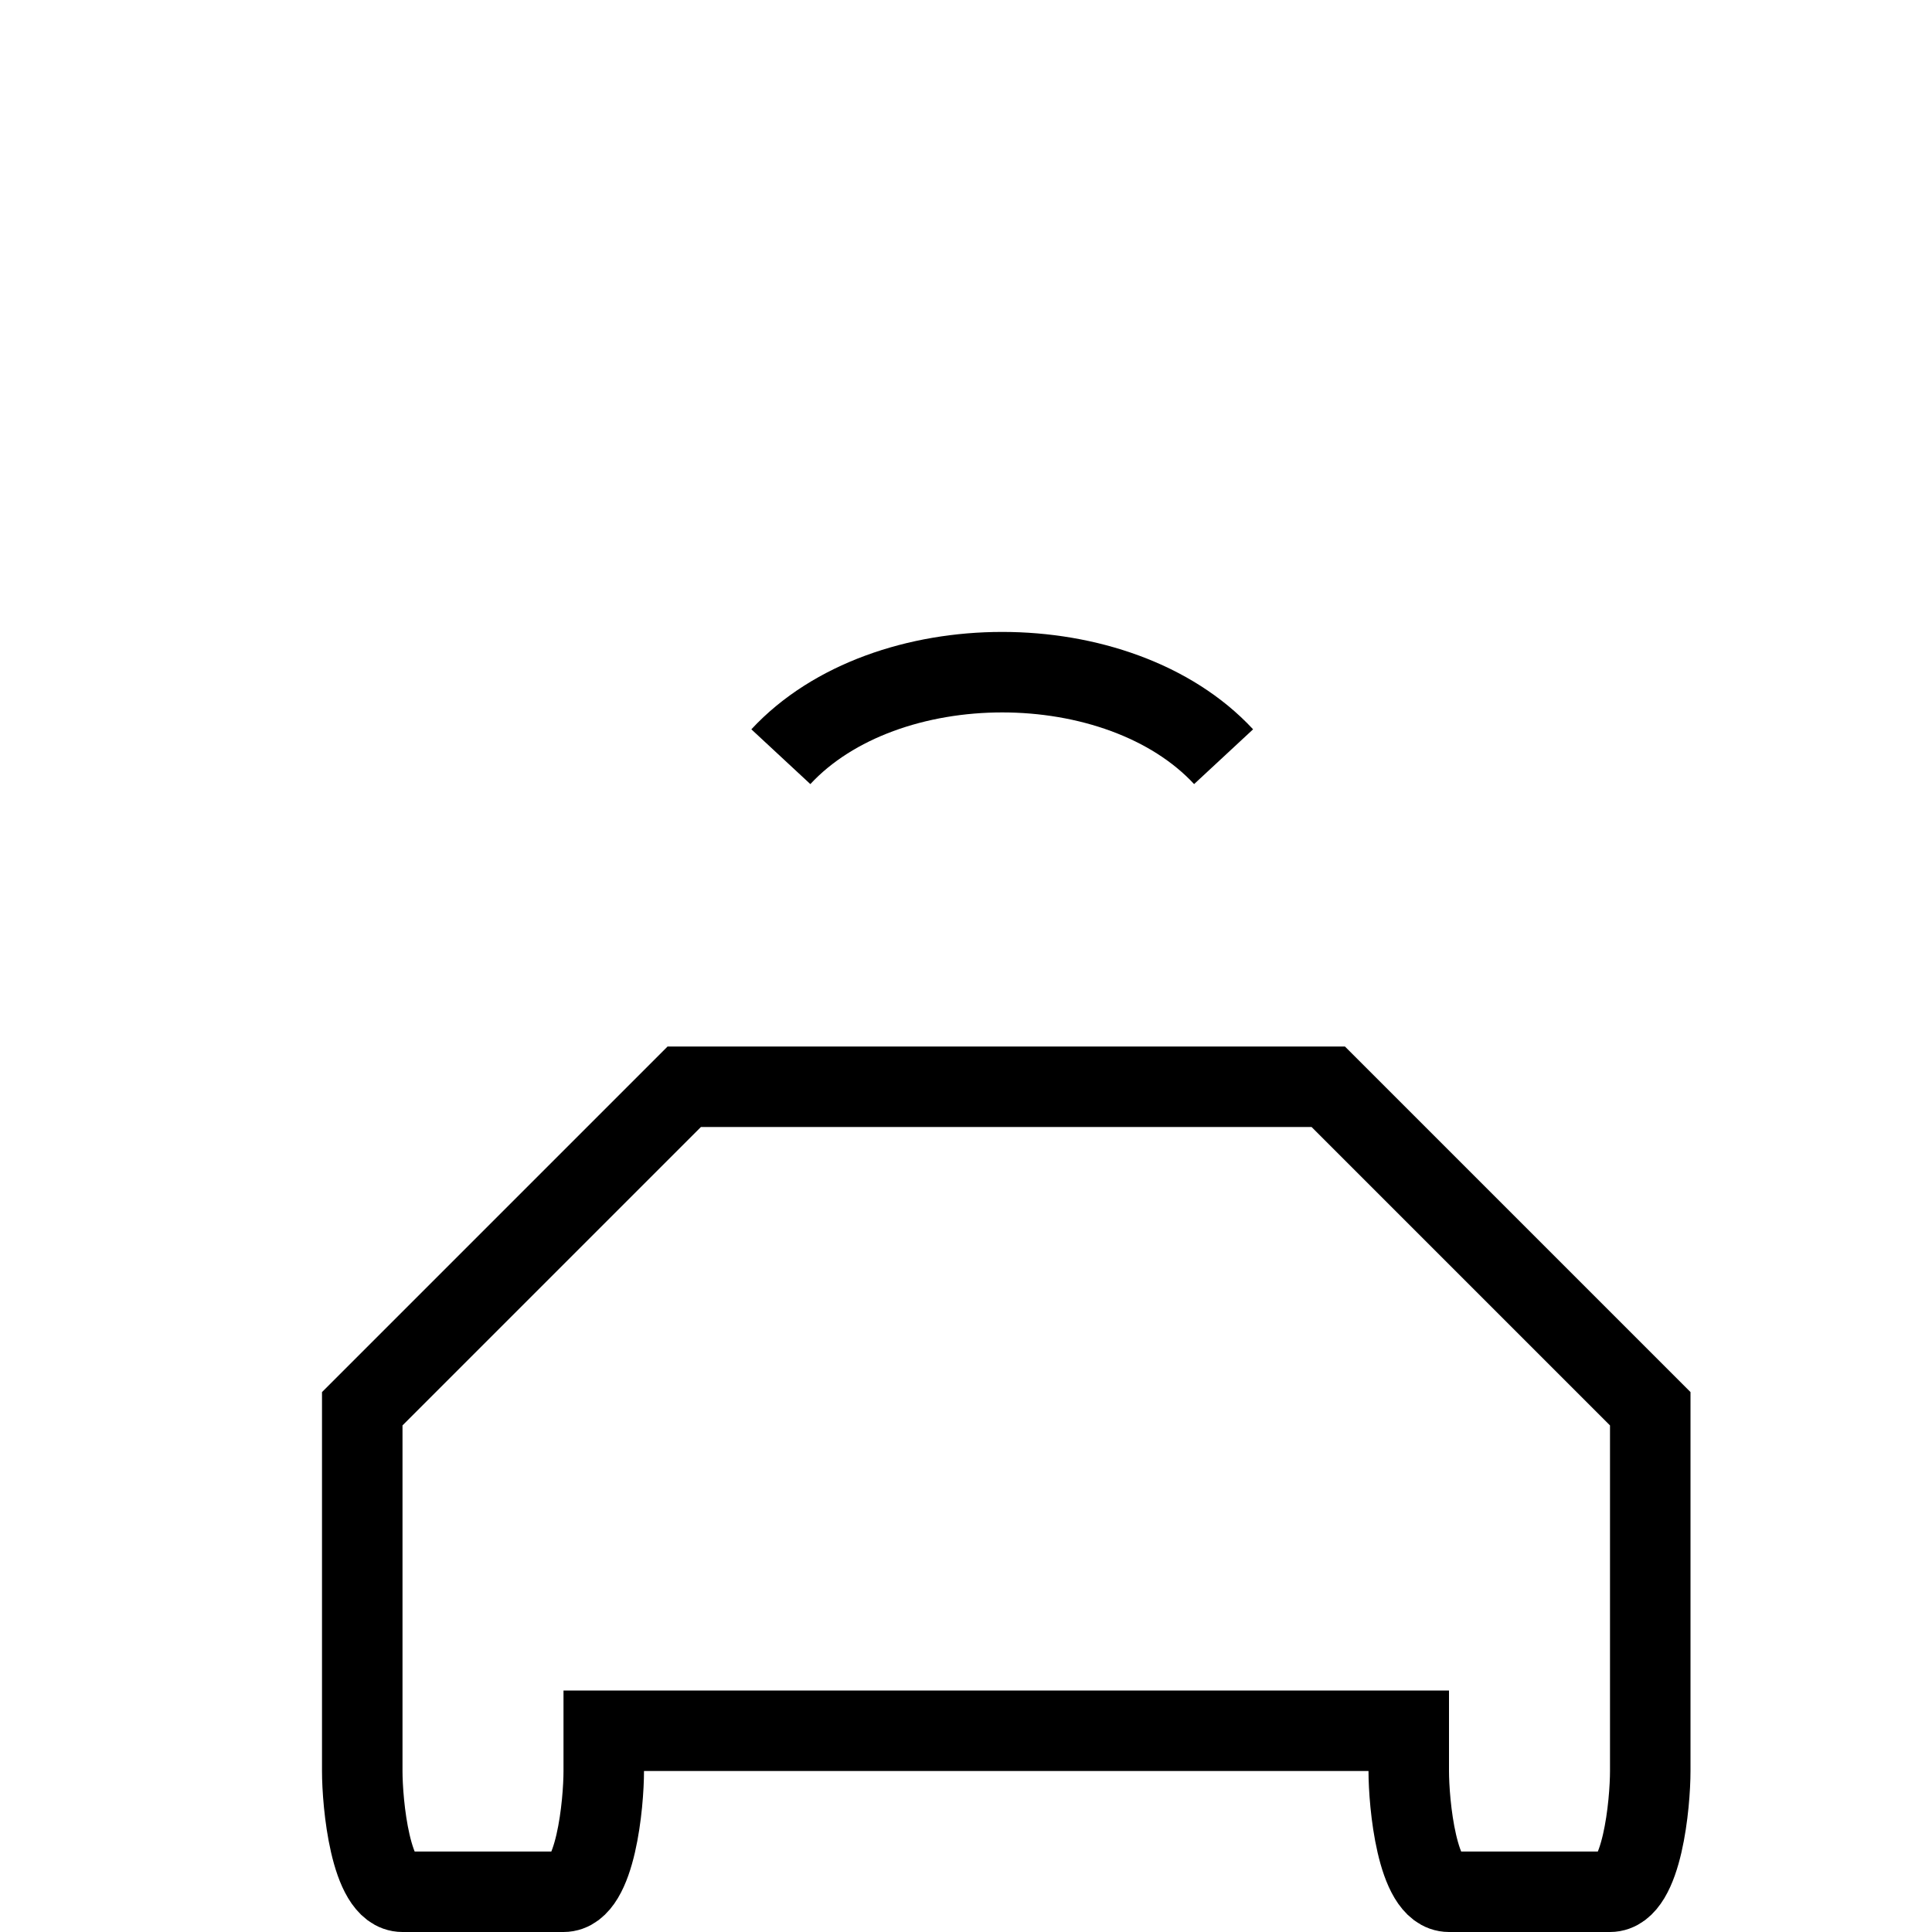
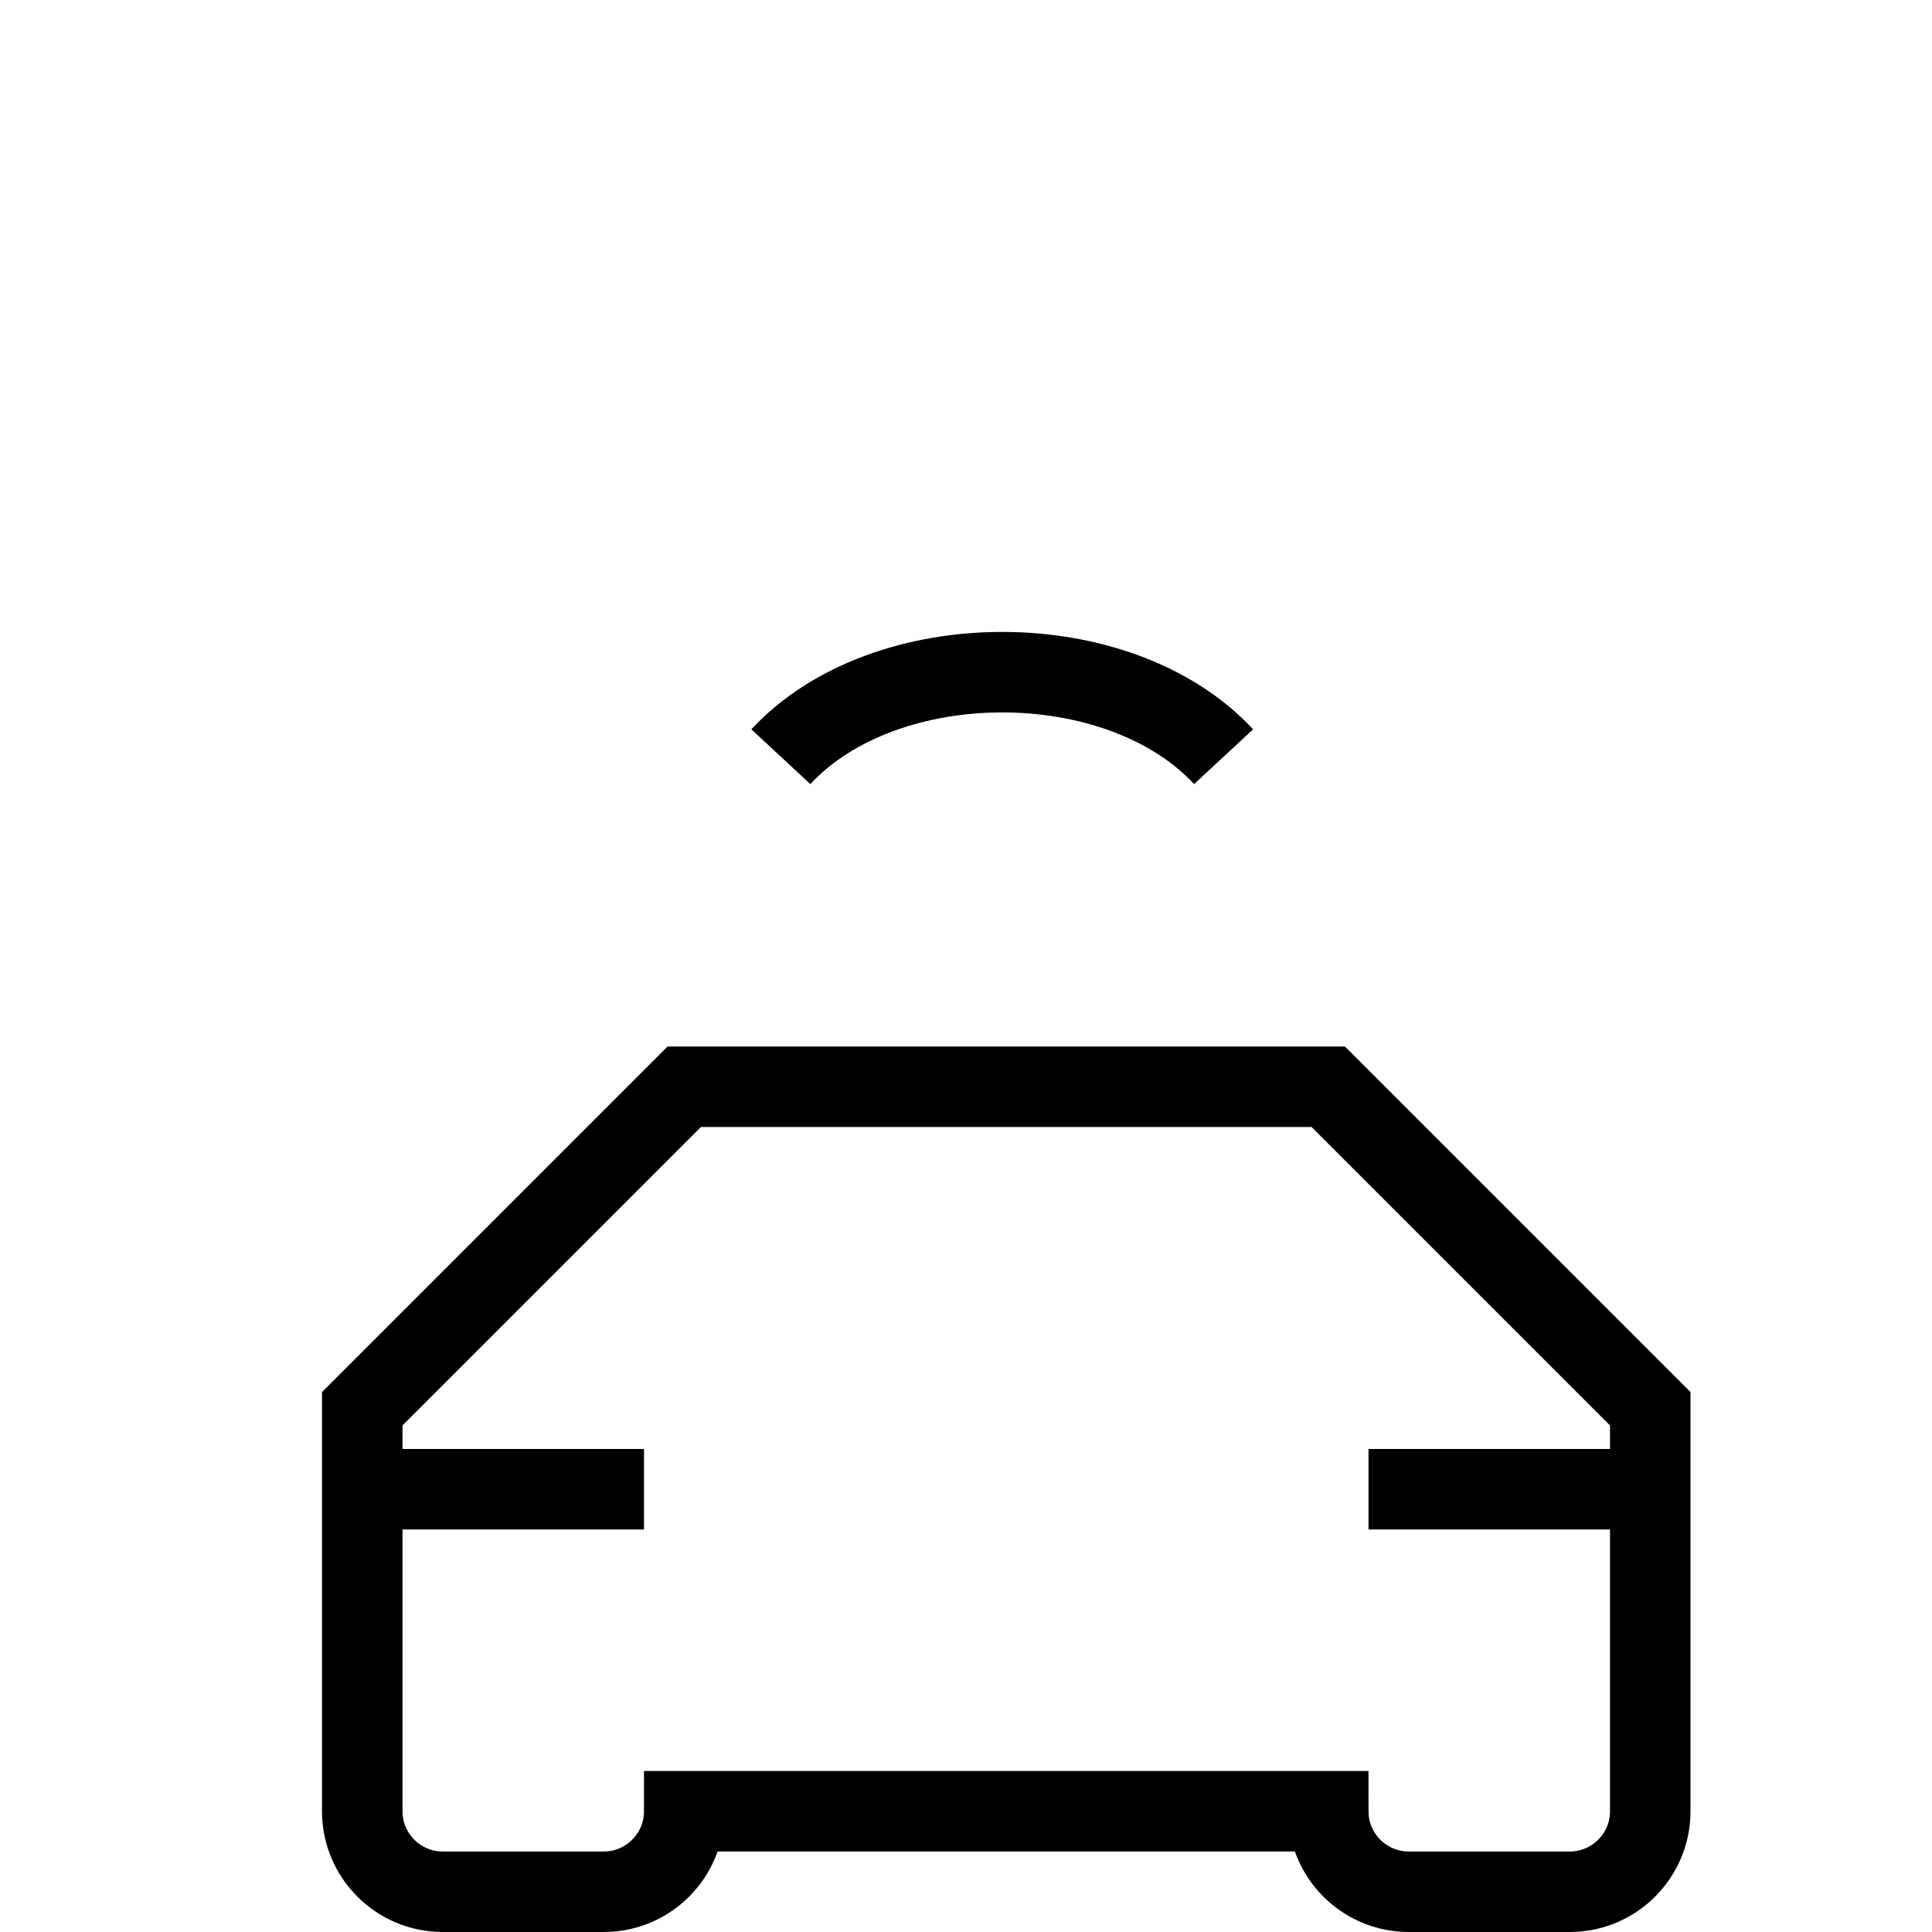
<svg xmlns="http://www.w3.org/2000/svg" width="24" height="24" viewBox="0 0 24 24" version="1.1">
  <g stroke="currentColor" stroke-width="1" fill="none" fill-rule="evenodd">
-     <path d="M16.5,13.5 L20.5,17.5 L20.5,22 C20.5,22.4 20.4,23.5 20,23.5 L18,23.5 C17.6,23.5 17.5,22.4 17.5,22 L17.5,21.5 L7.5,21.5 L7.5,22 C7.5,22.4 7.4,23.5 7,23.5 L5,23.5 C4.6,23.5 4.5,22.4 4.5,22 L4.5,17.5 L8.5,13.5 L16.5,13.5 Z" />
+     <path d="M4.5,17.5 L4.5,22.5 C4.5,23.052 4.948,23.5 5.5,23.5 L7.5,23.5 C8.052,23.5 8.5,23.052 8.5,22.5 L16.5,22.5 L16.5,22.5 C16.5,23.052 16.948,23.5 17.5,23.5 L19.5,23.5 C20.052,23.5 20.5,23.052 20.5,22.5 L20.5,17.5 L16.5,13.5 L8.5,13.5 L4.5,17.5 Z M4.5,18.5 L8,18.5 M17,18.5 L20.5,18.5" />
    <path d="M15.2,9.4 C13.9,8 11,8 9.7,9.4" />
  </g>
</svg>
